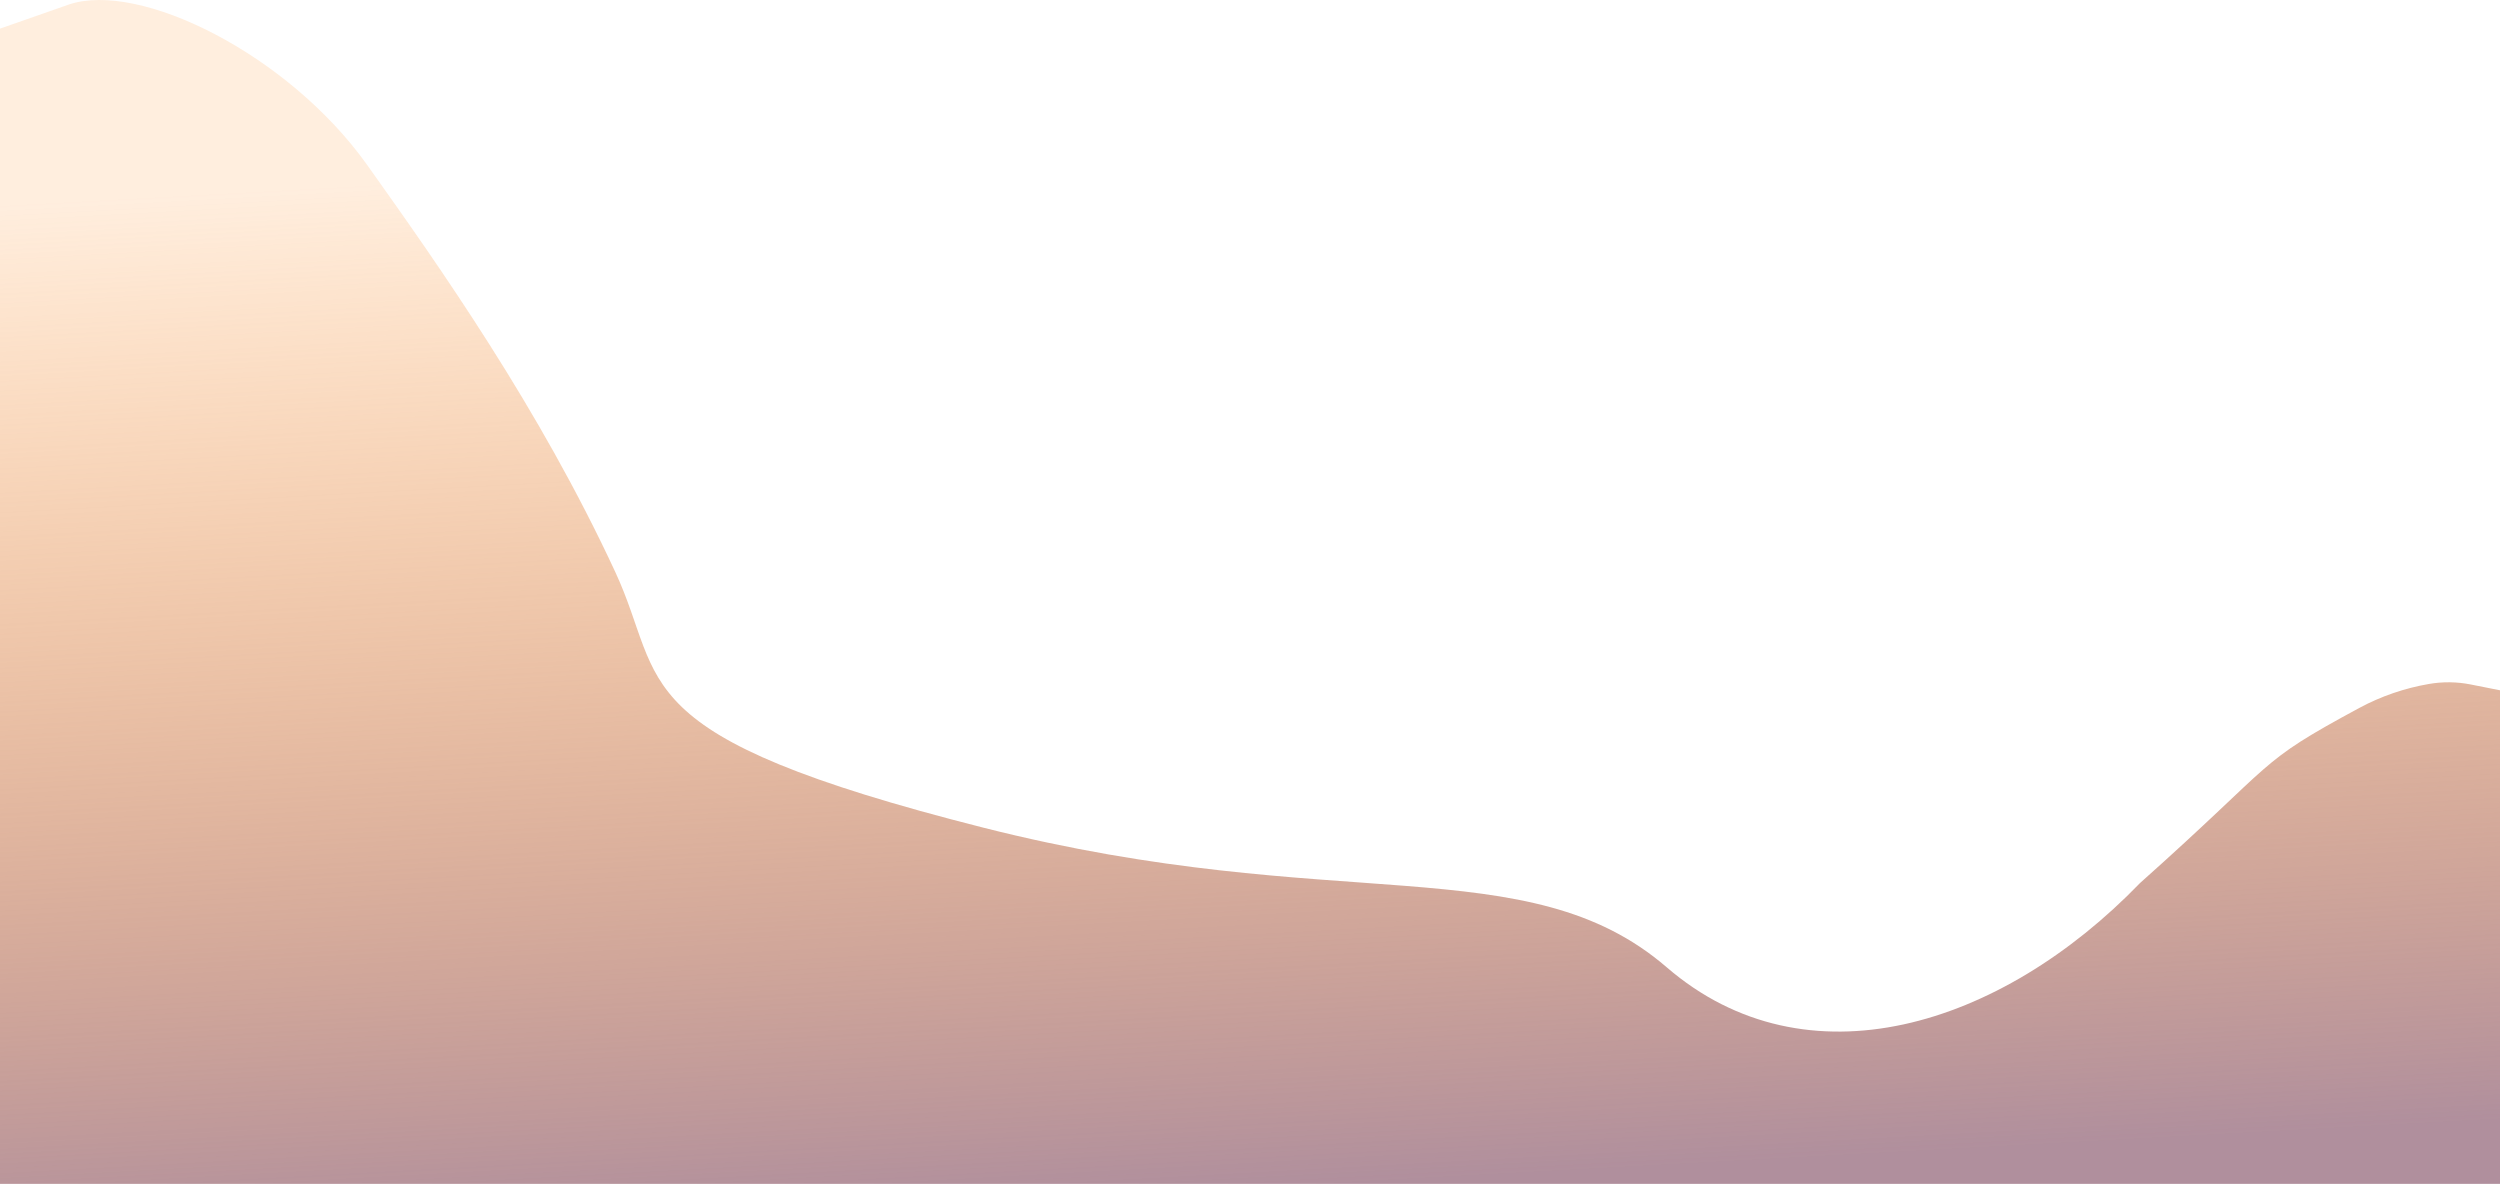
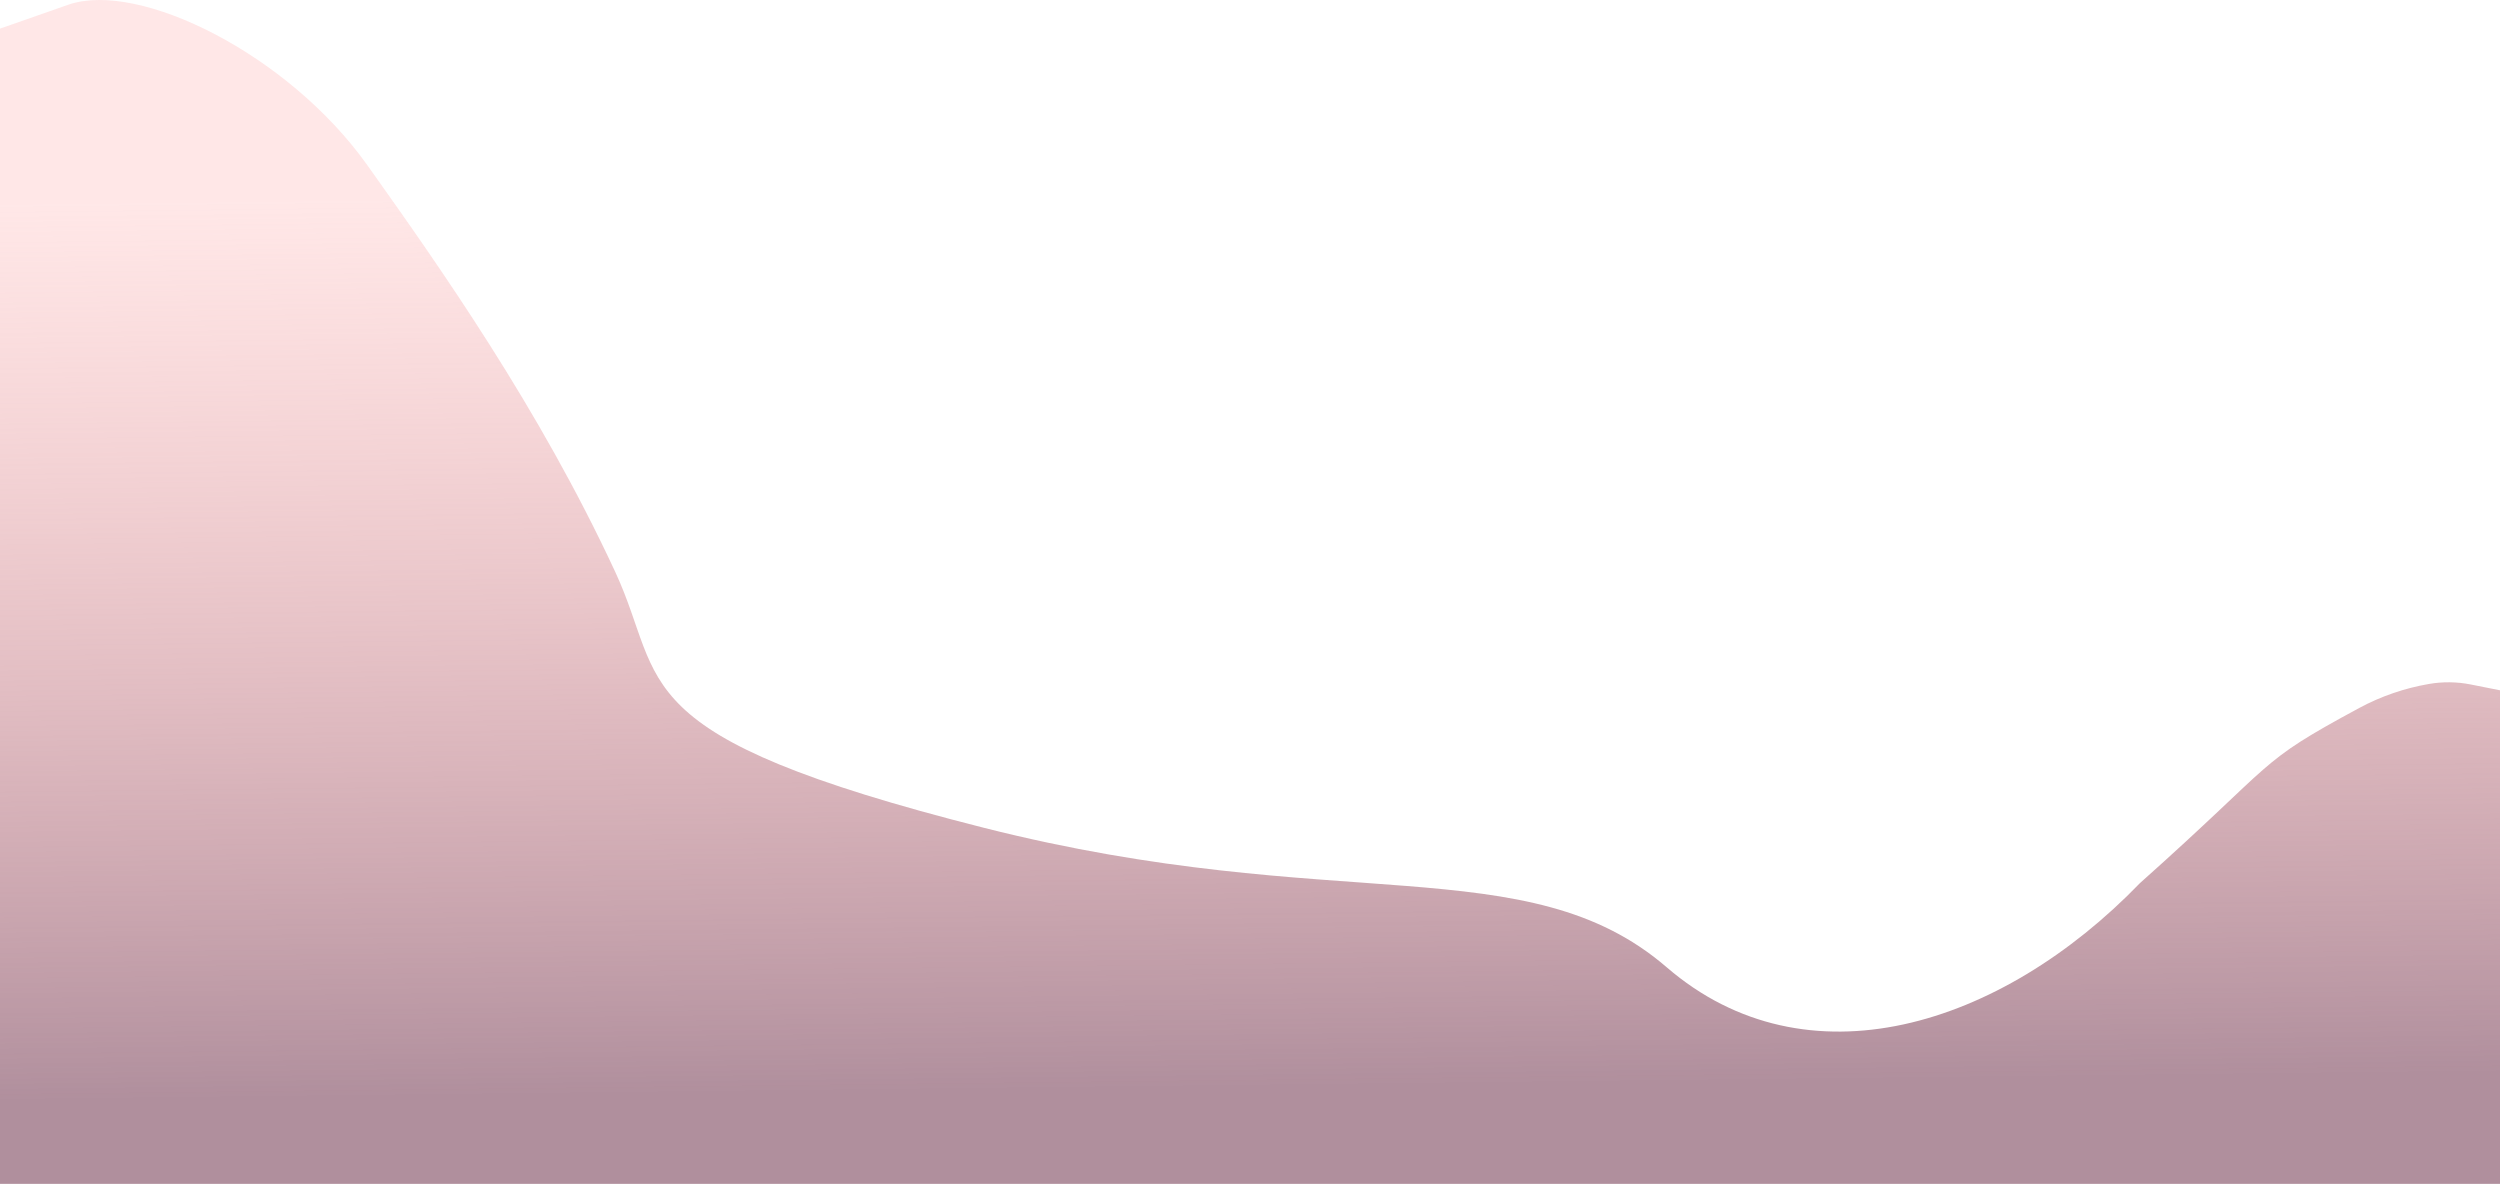
<svg xmlns="http://www.w3.org/2000/svg" width="1920" height="910" viewBox="0 0 1920 910" fill="none">
-   <path fill-rule="evenodd" clip-rule="evenodd" d="M1920 530.141L1897.45 525.666C1886.91 523.573 1876.07 523.44 1865.47 525.273C1846.83 528.498 1828.73 534.657 1812.07 543.635C1731.34 587.157 1751.48 581.934 1643.5 678.214C1536.3 789.117 1387.2 835.278 1280 742.858C1172.8 650.439 1026.17 704.262 755.5 635.714C474.833 564.633 512.377 525.103 472.5 439.214C414 313.214 338.146 205.597 282 126.714C221.5 41.714 107.2 -14.983 52.8 3.501L0 21.985V909.214H52.8C107.2 909.214 212.8 909.214 320 909.214C427.2 909.214 532.8 909.214 640 909.214C747.2 909.214 852.8 909.214 960 909.214C1067.2 909.214 1172.8 909.214 1280 909.214C1387.2 909.214 1492.8 909.214 1600 909.214C1707.2 909.214 1812.8 909.214 1867.2 909.214H1920V530.141Z" fill="url(#paint0_linear_507_74)" />
+   <path fill-rule="evenodd" clip-rule="evenodd" d="M1920 530.141L1897.45 525.666C1886.91 523.573 1876.07 523.44 1865.47 525.273C1846.83 528.498 1828.73 534.657 1812.07 543.635C1731.34 587.157 1751.48 581.934 1643.5 678.214C1536.3 789.117 1387.2 835.278 1280 742.858C1172.8 650.439 1026.17 704.262 755.5 635.714C474.833 564.633 512.377 525.103 472.5 439.214C414 313.214 338.146 205.597 282 126.714C221.5 41.714 107.2 -14.983 52.8 3.501L0 21.985V909.214H52.8C107.2 909.214 212.8 909.214 320 909.214C427.2 909.214 532.8 909.214 640 909.214C747.2 909.214 852.8 909.214 960 909.214C1067.2 909.214 1172.8 909.214 1280 909.214C1387.2 909.214 1492.8 909.214 1600 909.214C1707.2 909.214 1812.8 909.214 1867.2 909.214H1920V530.141Z" fill="url(#paint0_linear_647_65)" />
  <defs>
-     <linearGradient id="paint0_linear_507_74" x1="960" y1="104.5" x2="1004.35" y2="911.125" gradientUnits="userSpaceOnUse">
-       <stop stop-color="#FF8D24" stop-opacity="0.15" />
+     <linearGradient id="paint0_linear_647_65" x1="919" y1="144.5" x2="926.894" y2="835.378" gradientUnits="userSpaceOnUse">
+       <stop stop-color="#FFB1B1" stop-opacity="0.3" />
      <stop offset="1" stop-color="#B08F9D" />
    </linearGradient>
  </defs>
</svg>
